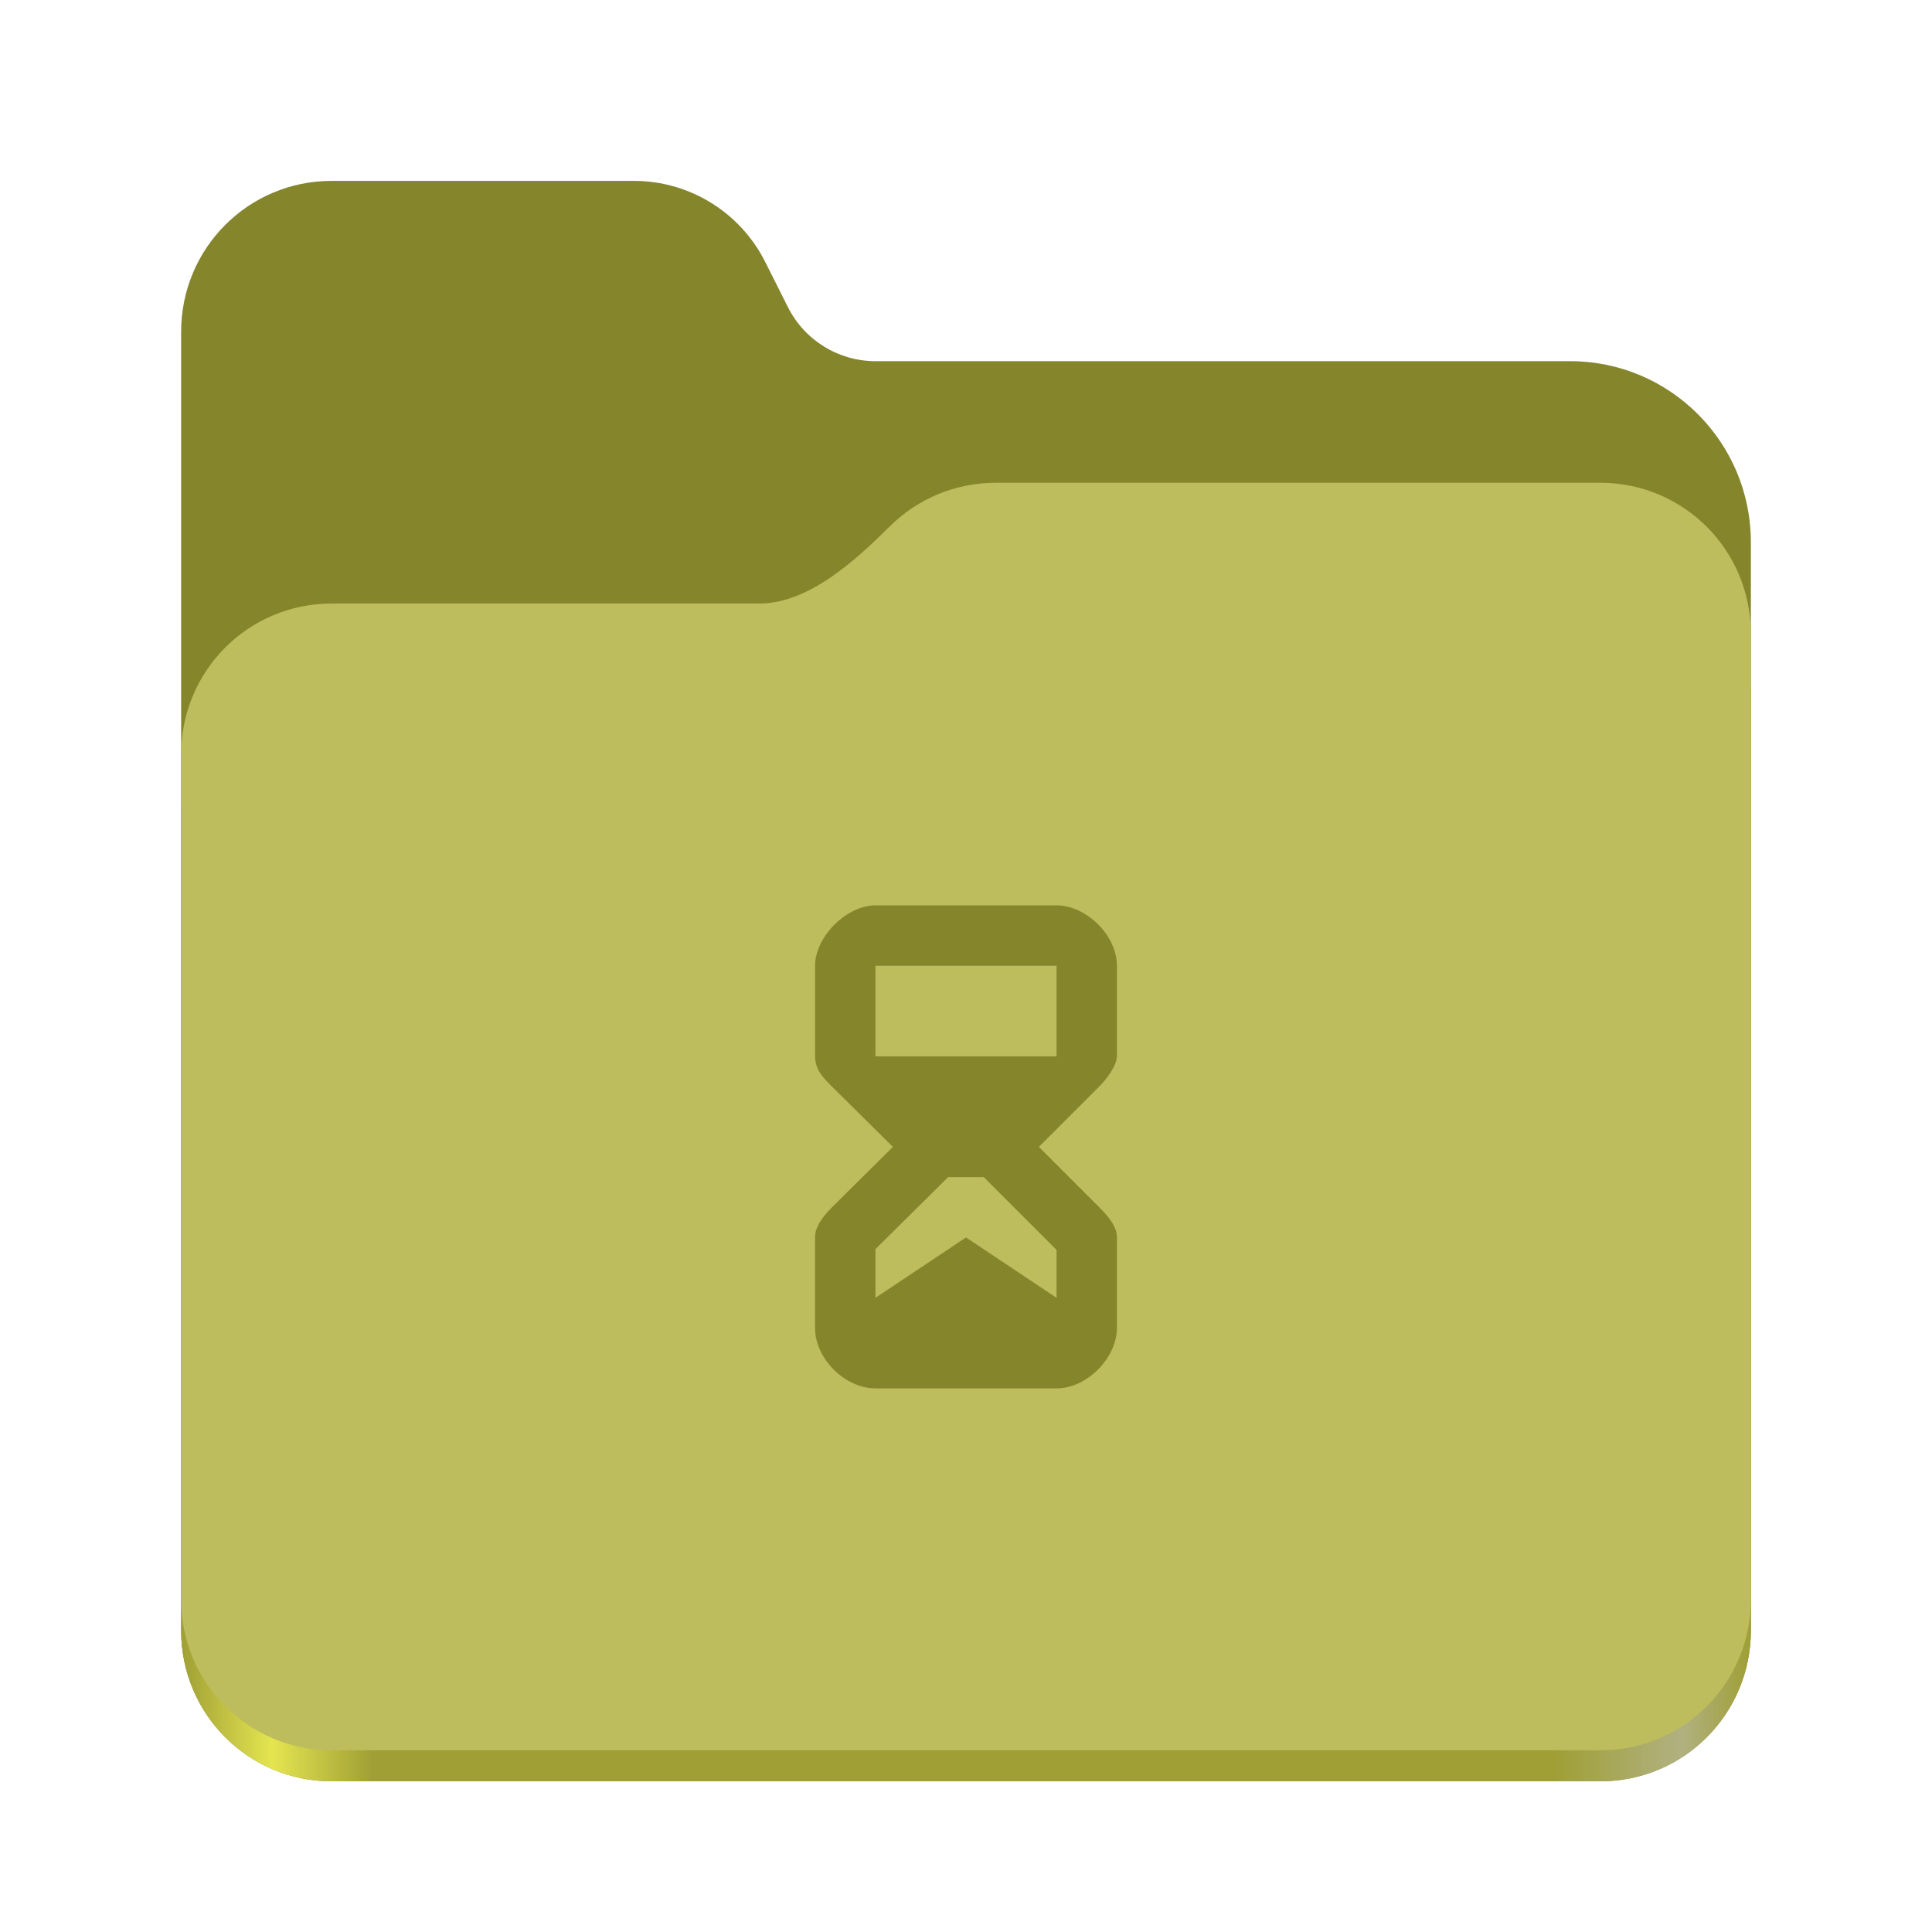
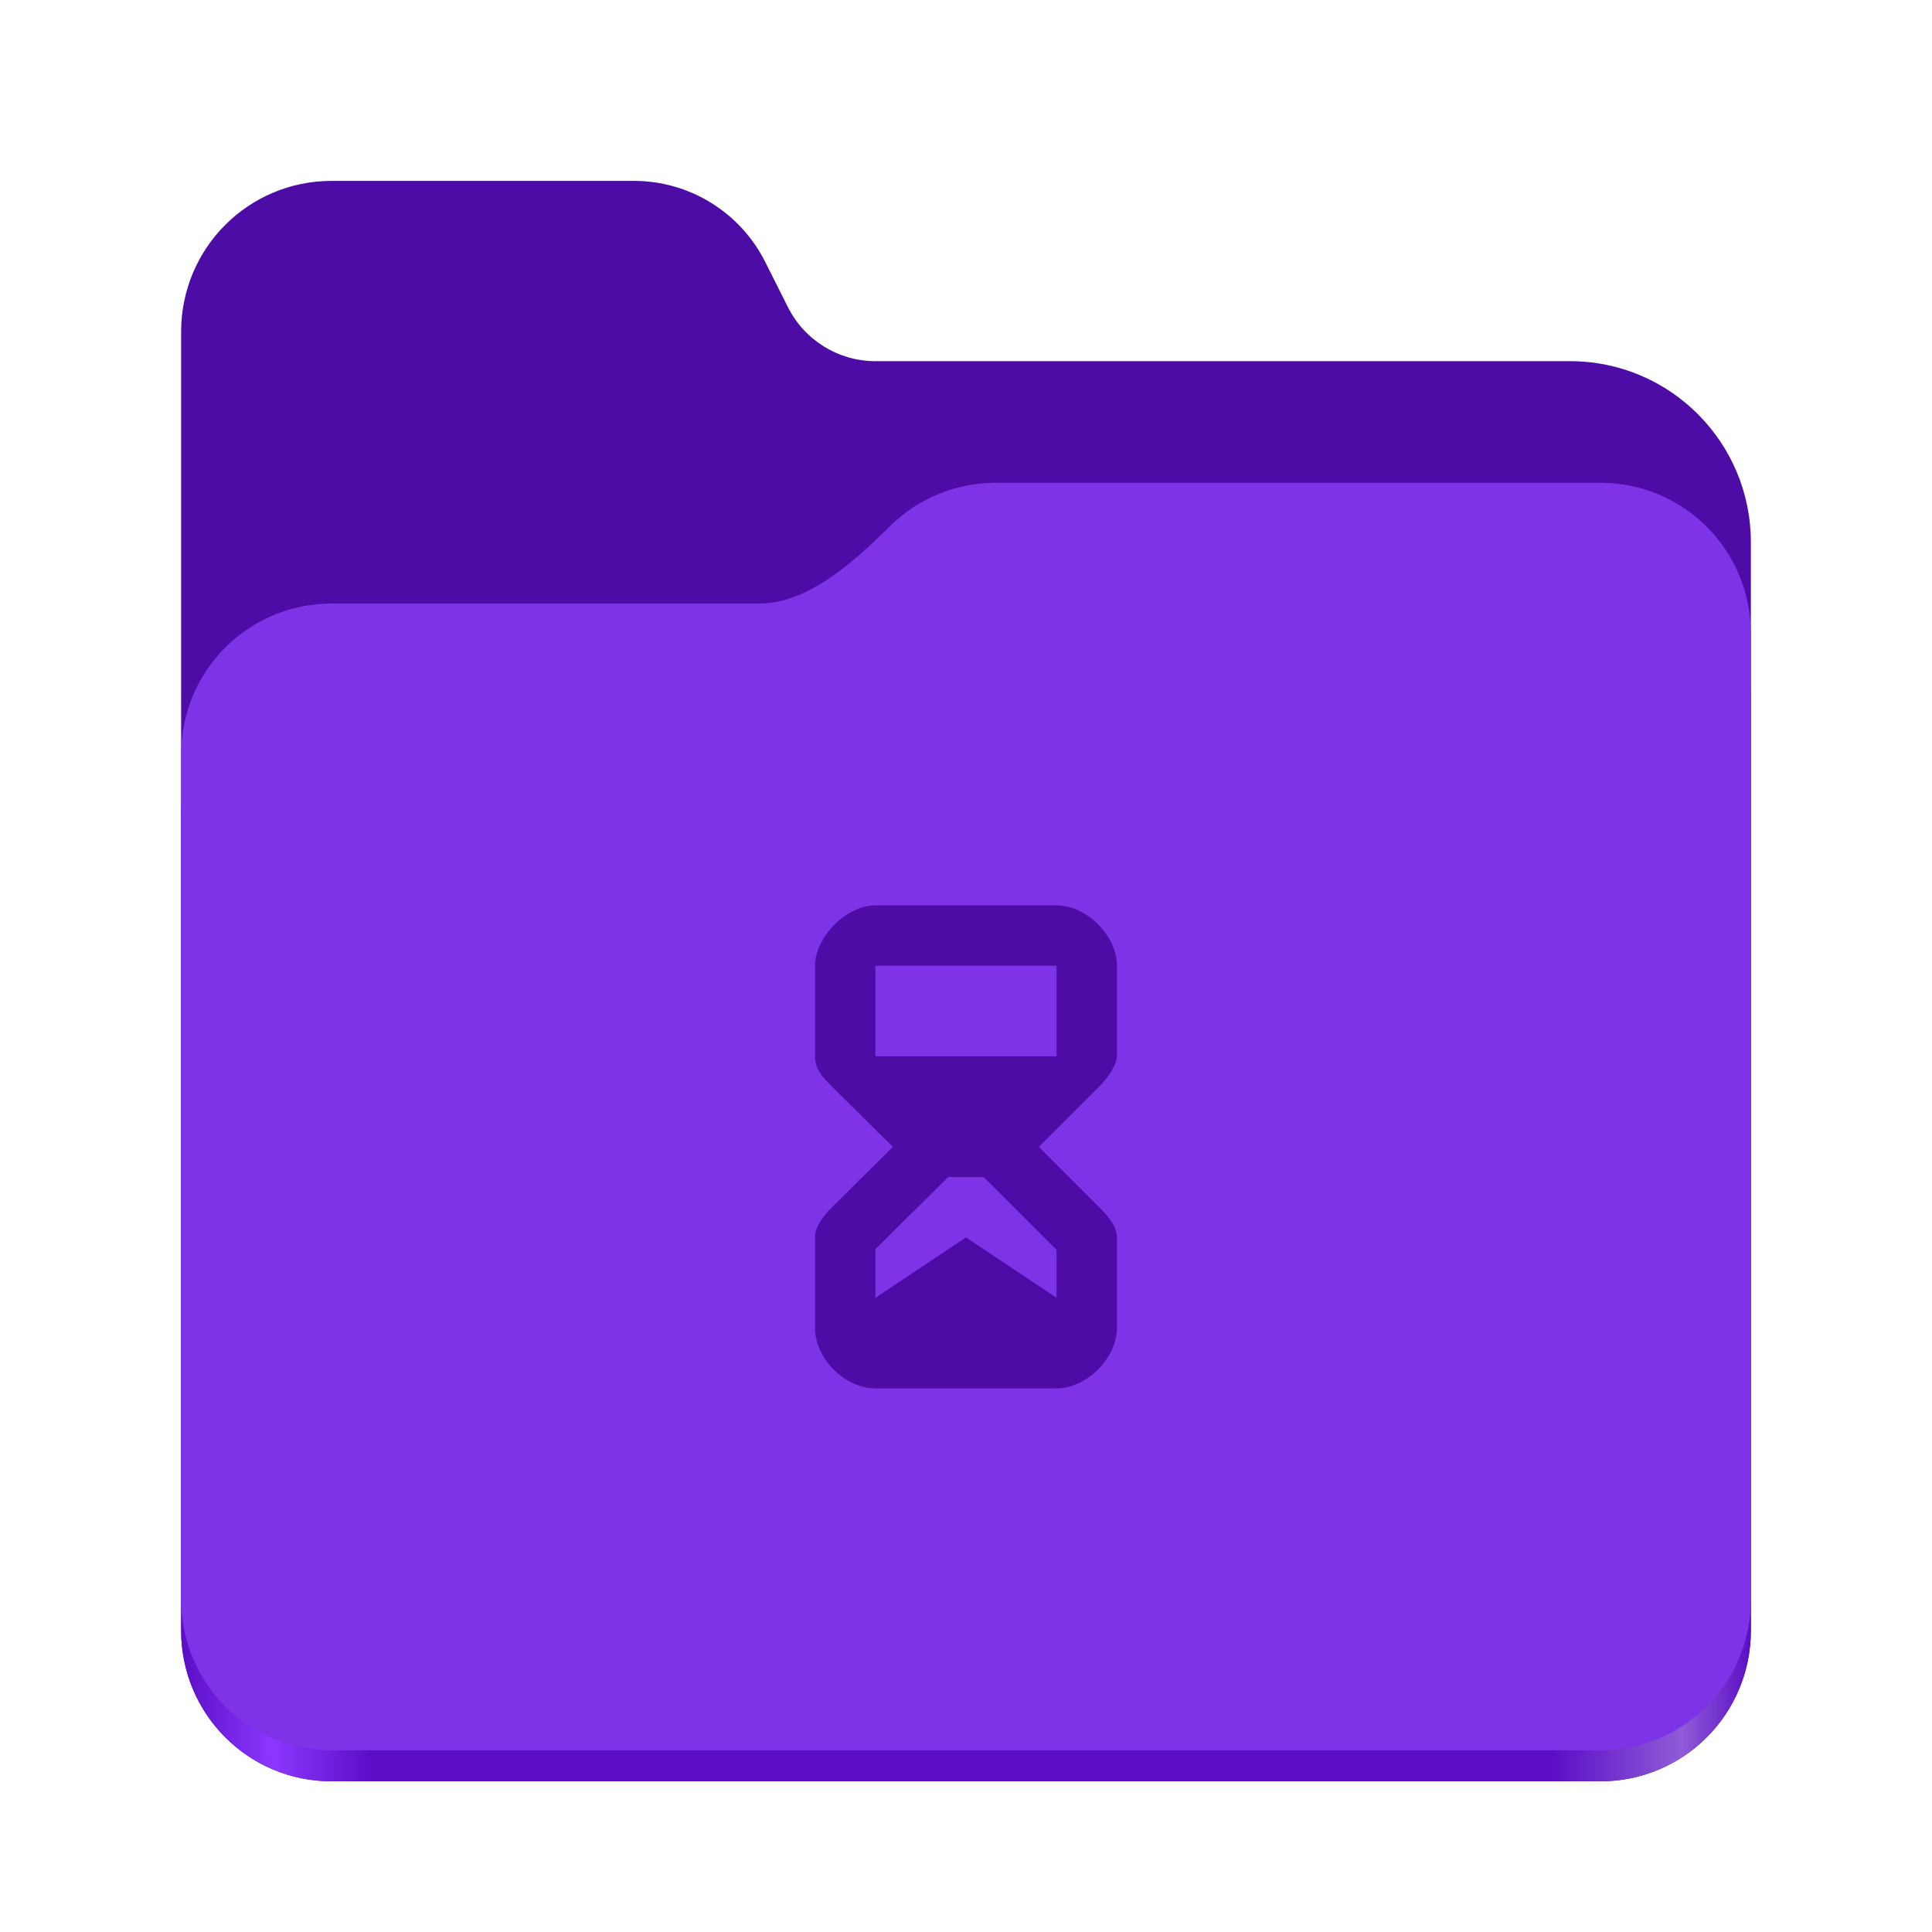
<svg xmlns="http://www.w3.org/2000/svg" xmlns:xlink="http://www.w3.org/1999/xlink" height="128" viewBox="0 0 128 128" width="128" version="1.1" id="svg5248">
  <defs id="defs5252">
    <linearGradient xlink:href="#linearGradient2023" id="linearGradient2025" x1="2689.252" y1="-1106.803" x2="2918.07" y2="-1106.803" gradientUnits="userSpaceOnUse" />
    <linearGradient id="linearGradient2023">
-       <stop style="stop-color:#9f9f35;stop-opacity:1;" offset="0" id="stop2019" />
-       <stop style="stop-color:#e5e551;stop-opacity:1;" offset="0.058" id="stop2795" />
-       <stop style="stop-color:#9f9f35;stop-opacity:1;" offset="0.122" id="stop2797" />
-       <stop style="stop-color:#9f9f35;stop-opacity:1;" offset="0.873" id="stop2793" />
-       <stop style="stop-color:#b1b181;stop-opacity:1;" offset="0.956" id="stop2791" />
-       <stop style="stop-color:#9f9f35;stop-opacity:1;" offset="1" id="stop2021" />
+       <stop style="stop-color:#5b0ec6;stop-opacity:1;" offset="0" id="stop2019" />
+       <stop style="stop-color:#8b37ff;stop-opacity:1;" offset="0.058" id="stop2795" />
+       <stop style="stop-color:#5b0ec6;stop-opacity:1;" offset="0.122" id="stop2797" />
+       <stop style="stop-color:#5b0ec6;stop-opacity:1;" offset="0.873" id="stop2793" />
+       <stop style="stop-color:#8f5bd7;stop-opacity:1;" offset="0.956" id="stop2791" />
+       <stop style="stop-color:#5b0ec6;stop-opacity:1;" offset="1" id="stop2021" />
    </linearGradient>
    <clipPath id="s">
      <path d="M 0,0 H 1600 V 1200 H 0 Z" id="path18" />
    </clipPath>
    <mask id="r">
      <g filter="url(#a)" id="g17" style="filter:url(#a-2)">
        <path d="M 0,0 H 16 V 16 H 0 Z" fill-opacity="0.5" id="path17" />
      </g>
    </mask>
    <filter id="a-2" height="1" width="1" x="0" y="0">
      <feColorMatrix in="SourceGraphic" type="matrix" values="0 0 0 0 1 0 0 0 0 1 0 0 0 0 1 0 0 0 1 0" id="feColorMatrix1" />
    </filter>
    <clipPath id="q">
      <path d="M 0,0 H 1600 V 1200 H 0 Z" id="path16" />
    </clipPath>
    <mask id="p">
      <g filter="url(#a)" id="g15" style="filter:url(#a-2)">
        <path d="M 0,0 H 16 V 16 H 0 Z" fill-opacity="0.3" id="path15" />
      </g>
    </mask>
    <clipPath id="o">
      <path d="M 0,0 H 1600 V 1200 H 0 Z" id="path14" />
    </clipPath>
    <mask id="n">
      <g filter="url(#a)" id="g13" style="filter:url(#a-2)">
        <path d="M 0,0 H 16 V 16 H 0 Z" fill-opacity="0.05" id="path13" />
      </g>
    </mask>
    <clipPath id="m">
      <path d="M 0,0 H 1600 V 1200 H 0 Z" id="path12" />
    </clipPath>
    <mask id="l">
      <g filter="url(#a)" id="g11" style="filter:url(#a-2)">
        <path d="M 0,0 H 16 V 16 H 0 Z" fill-opacity="0.05" id="path11" />
      </g>
    </mask>
    <clipPath id="k">
      <path d="M 0,0 H 1600 V 1200 H 0 Z" id="path10" />
    </clipPath>
    <mask id="j">
      <g filter="url(#a)" id="g9" style="filter:url(#a-2)">
        <path d="M 0,0 H 16 V 16 H 0 Z" fill-opacity="0.05" id="path9" />
      </g>
    </mask>
    <clipPath id="i">
      <path d="M 0,0 H 1600 V 1200 H 0 Z" id="path8" />
    </clipPath>
    <mask id="h">
      <g filter="url(#a)" id="g7" style="filter:url(#a-2)">
        <path d="M 0,0 H 16 V 16 H 0 Z" fill-opacity="0.05" id="path7" />
      </g>
    </mask>
    <clipPath id="g">
      <path d="M 0,0 H 1600 V 1200 H 0 Z" id="path6" />
    </clipPath>
    <mask id="f">
      <g filter="url(#a)" id="g5" style="filter:url(#a-2)">
        <path d="M 0,0 H 16 V 16 H 0 Z" fill-opacity="0.05" id="path5" />
      </g>
    </mask>
    <clipPath id="e">
      <path d="M 0,0 H 1600 V 1200 H 0 Z" id="path4" />
    </clipPath>
    <mask id="d">
      <g filter="url(#a)" id="g3" style="filter:url(#a-2)">
        <path d="M 0,0 H 16 V 16 H 0 Z" fill-opacity="0.05" id="path3" />
      </g>
    </mask>
    <clipPath id="c">
      <path d="M 0,0 H 1600 V 1200 H 0 Z" id="path2-7" />
    </clipPath>
    <mask id="b-0">
      <g filter="url(#a)" id="g1" style="filter:url(#a-2)">
        <path d="M 0,0 H 16 V 16 H 0 Z" fill-opacity="0.3" id="path1" />
      </g>
    </mask>
  </defs>
  <linearGradient id="a" gradientUnits="userSpaceOnUse" x1="12" x2="116" y1="64" y2="64">
    <stop offset="0" stop-color="#3d3846" id="stop5214" />
    <stop offset="0.05" stop-color="#77767b" id="stop5216" />
    <stop offset="0.1" stop-color="#5e5c64" id="stop5218" />
    <stop offset="0.9" stop-color="#504e56" id="stop5220" />
    <stop offset="0.95" stop-color="#77767b" id="stop5222" />
    <stop offset="1" stop-color="#3d3846" id="stop5224" />
  </linearGradient>
  <linearGradient id="b" gradientUnits="userSpaceOnUse" x1="12" x2="112.041" y1="60" y2="80.988">
    <stop offset="0" stop-color="#77767b" id="stop5227" />
    <stop offset="0.384" stop-color="#9a9996" id="stop5229" />
    <stop offset="0.721" stop-color="#77767b" id="stop5231" />
    <stop offset="1" stop-color="#68666f" id="stop5233" />
  </linearGradient>
  <g id="g760" style="display:inline;stroke-width:1.264;enable-background:new" transform="matrix(0.4545101,0,0,0.4555215,-1210.292,616.1566)">
-     <path id="rect1135" style="fill:#85852c;fill-opacity:1;stroke-width:8.791;stroke-linecap:round;stop-color:#000000" d="m 2711.206,-1326.332 c -12.162,0 -21.954,9.791 -21.954,21.953 v 188.867 c 0,12.162 9.793,21.953 21.954,21.953 h 184.909 c 12.162,0 21.954,-9.791 21.954,-21.953 v -158.255 a 26.343,26.343 45 0 0 -26.343,-26.343 h -101.266 a 14.284,14.284 31.639 0 1 -12.758,-7.861 l -3.308,-6.57 a 21.426,21.426 31.639 0 0 -19.137,-11.791 z" />
+     <path id="rect1135" style="fill:#4c0ca5;fill-opacity:1;stroke-width:8.791;stroke-linecap:round;stop-color:#000000" d="m 2711.206,-1326.332 c -12.162,0 -21.954,9.791 -21.954,21.953 v 188.867 c 0,12.162 9.793,21.953 21.954,21.953 h 184.909 c 12.162,0 21.954,-9.791 21.954,-21.953 v -158.255 a 26.343,26.343 45 0 0 -26.343,-26.343 h -101.266 a 14.284,14.284 31.639 0 1 -12.758,-7.861 l -3.308,-6.57 a 21.426,21.426 31.639 0 0 -19.137,-11.791 z" />
    <path id="path1953" style="fill:url(#linearGradient2025);fill-opacity:1;stroke-width:8.791;stroke-linecap:round;stop-color:#000000" d="m 2808.014,-1273.645 c -6.043,0 -11.502,2.418 -15.465,6.343 -5.003,4.955 -11.848,11.22 -18.994,11.22 h -62.349 c -12.162,0 -21.954,9.791 -21.954,21.953 v 118.618 c 0,12.162 9.793,21.953 21.954,21.953 h 184.909 c 12.162,0 21.954,-9.791 21.954,-21.953 v -105.446 -13.172 -17.562 c 0,-12.162 -9.793,-21.953 -21.954,-21.953 z" />
-     <path id="rect1586" style="fill:#bdbd5d;fill-opacity:1;stroke-width:8.791;stroke-linecap:round;stop-color:#000000" d="m 2808.014,-1282.426 c -6.043,0 -11.502,2.418 -15.465,6.343 -5.003,4.955 -11.848,11.22 -18.994,11.22 h -62.349 c -12.162,0 -21.954,9.791 -21.954,21.953 v 122.887 c 0,12.162 9.793,21.953 21.954,21.953 h 184.909 c 12.162,0 21.954,-9.791 21.954,-21.953 v -109.715 -13.172 -17.562 c 0,-12.162 -9.793,-21.953 -21.954,-21.953 z" />
+     <path id="rect1586" style="fill:#7e33e7;fill-opacity:1;stroke-width:8.791;stroke-linecap:round;stop-color:#000000" d="m 2808.014,-1282.426 c -6.043,0 -11.502,2.418 -15.465,6.343 -5.003,4.955 -11.848,11.22 -18.994,11.22 h -62.349 c -12.162,0 -21.954,9.791 -21.954,21.953 v 122.887 c 0,12.162 9.793,21.953 21.954,21.953 h 184.909 c 12.162,0 21.954,-9.791 21.954,-21.953 v -109.715 -13.172 -17.562 c 0,-12.162 -9.793,-21.953 -21.954,-21.953 z" />
  </g>
  <g clip-path="url(#c)" mask="url(#b-0)" transform="translate(-384,-268)" id="g19">
    <path d="m 562.461,212.059 h 10.449 c -1.184,0.492 -1.297,2.461 0,3 h -10.449 z m 0,0" fill="#2e3436" id="path19" />
  </g>
  <g clip-path="url(#e)" mask="url(#d)" transform="translate(-384,-268)" id="g22">
    <path d="m 16,748 h 1 v 1 h -1 z m 0,0" fill="#2e3436" fill-rule="evenodd" id="path22" />
  </g>
  <g clip-path="url(#g)" mask="url(#f)" transform="translate(-384,-268)" id="g23">
    <path d="m 17,747 h 1 v 1 h -1 z m 0,0" fill="#2e3436" fill-rule="evenodd" id="path23" />
  </g>
  <g clip-path="url(#i)" mask="url(#h)" transform="translate(-384,-268)" id="g24">
    <path d="m 18,750 h 1 v 1 h -1 z m 0,0" fill="#2e3436" fill-rule="evenodd" id="path24" />
  </g>
  <g clip-path="url(#k)" mask="url(#j)" transform="translate(-384,-268)" id="g25">
    <path d="m 16,750 h 1 v 1 h -1 z m 0,0" fill="#2e3436" fill-rule="evenodd" id="path25" />
  </g>
  <g clip-path="url(#m)" mask="url(#l)" transform="translate(-384,-268)" id="g26">
    <path d="m 17,751 h 1 v 1 h -1 z m 0,0" fill="#2e3436" fill-rule="evenodd" id="path26" />
  </g>
  <g clip-path="url(#o)" mask="url(#n)" transform="translate(-384,-268)" id="g27">
    <path d="m 19,751 h 1 v 1 h -1 z m 0,0" fill="#2e3436" fill-rule="evenodd" id="path27" />
  </g>
  <g clip-path="url(#q)" mask="url(#p)" transform="translate(-384,-268)" id="g28">
    <path d="m 136,776 v 7 h 7 v -7 z m 0,0" fill="#2e3436" id="path28" />
  </g>
  <g clip-path="url(#s)" mask="url(#r)" transform="translate(-384,-268)" id="g29">
    <path d="m 219,758 h 3 v 12 h -3 z m 0,0" fill="#2e3436" id="path29" />
  </g>
-   <path d="m 58,59.984 c -1.938,0 -4,2.102 -4,4 v 5.977 c 0,0.859 0.445,1.352 1.109,2.016 l 4.047,4.008 -4.016,3.984 c -0.734,0.727 -1.141,1.375 -1.141,2 v 6.016 c 0,2.023 1.977,4 4,4 h 12 c 2.016,0 4,-2.023 4,-4.008 V 81.968 c 0,-0.625 -0.445,-1.258 -1.141,-1.953 l -4.031,-4.031 3.977,-3.977 c 0.523,-0.523 1.172,-1.375 1.195,-2.031 v -5.992 c 0,-2.008 -2.016,-4 -4,-4 z m 12,10 h -12 v -6 h 12 m -7.18,14 h 2.352 l 4.828,4.828 v 3.172 l -6,-4 -6,4 v -3.227 z m 0,0" fill="#222222" id="path1-2" style="fill:#85852c;fill-opacity:1;stroke-width:2" />
+   <path d="m 58,59.984 c -1.938,0 -4,2.102 -4,4 v 5.977 c 0,0.859 0.445,1.352 1.109,2.016 l 4.047,4.008 -4.016,3.984 c -0.734,0.727 -1.141,1.375 -1.141,2 v 6.016 c 0,2.023 1.977,4 4,4 h 12 c 2.016,0 4,-2.023 4,-4.008 V 81.968 c 0,-0.625 -0.445,-1.258 -1.141,-1.953 l -4.031,-4.031 3.977,-3.977 c 0.523,-0.523 1.172,-1.375 1.195,-2.031 v -5.992 c 0,-2.008 -2.016,-4 -4,-4 z m 12,10 h -12 v -6 h 12 m -7.18,14 h 2.352 l 4.828,4.828 v 3.172 l -6,-4 -6,4 v -3.227 z m 0,0" fill="#222222" id="path1-2" style="fill:#4c0ca5;fill-opacity:1;stroke-width:2" />
</svg>
